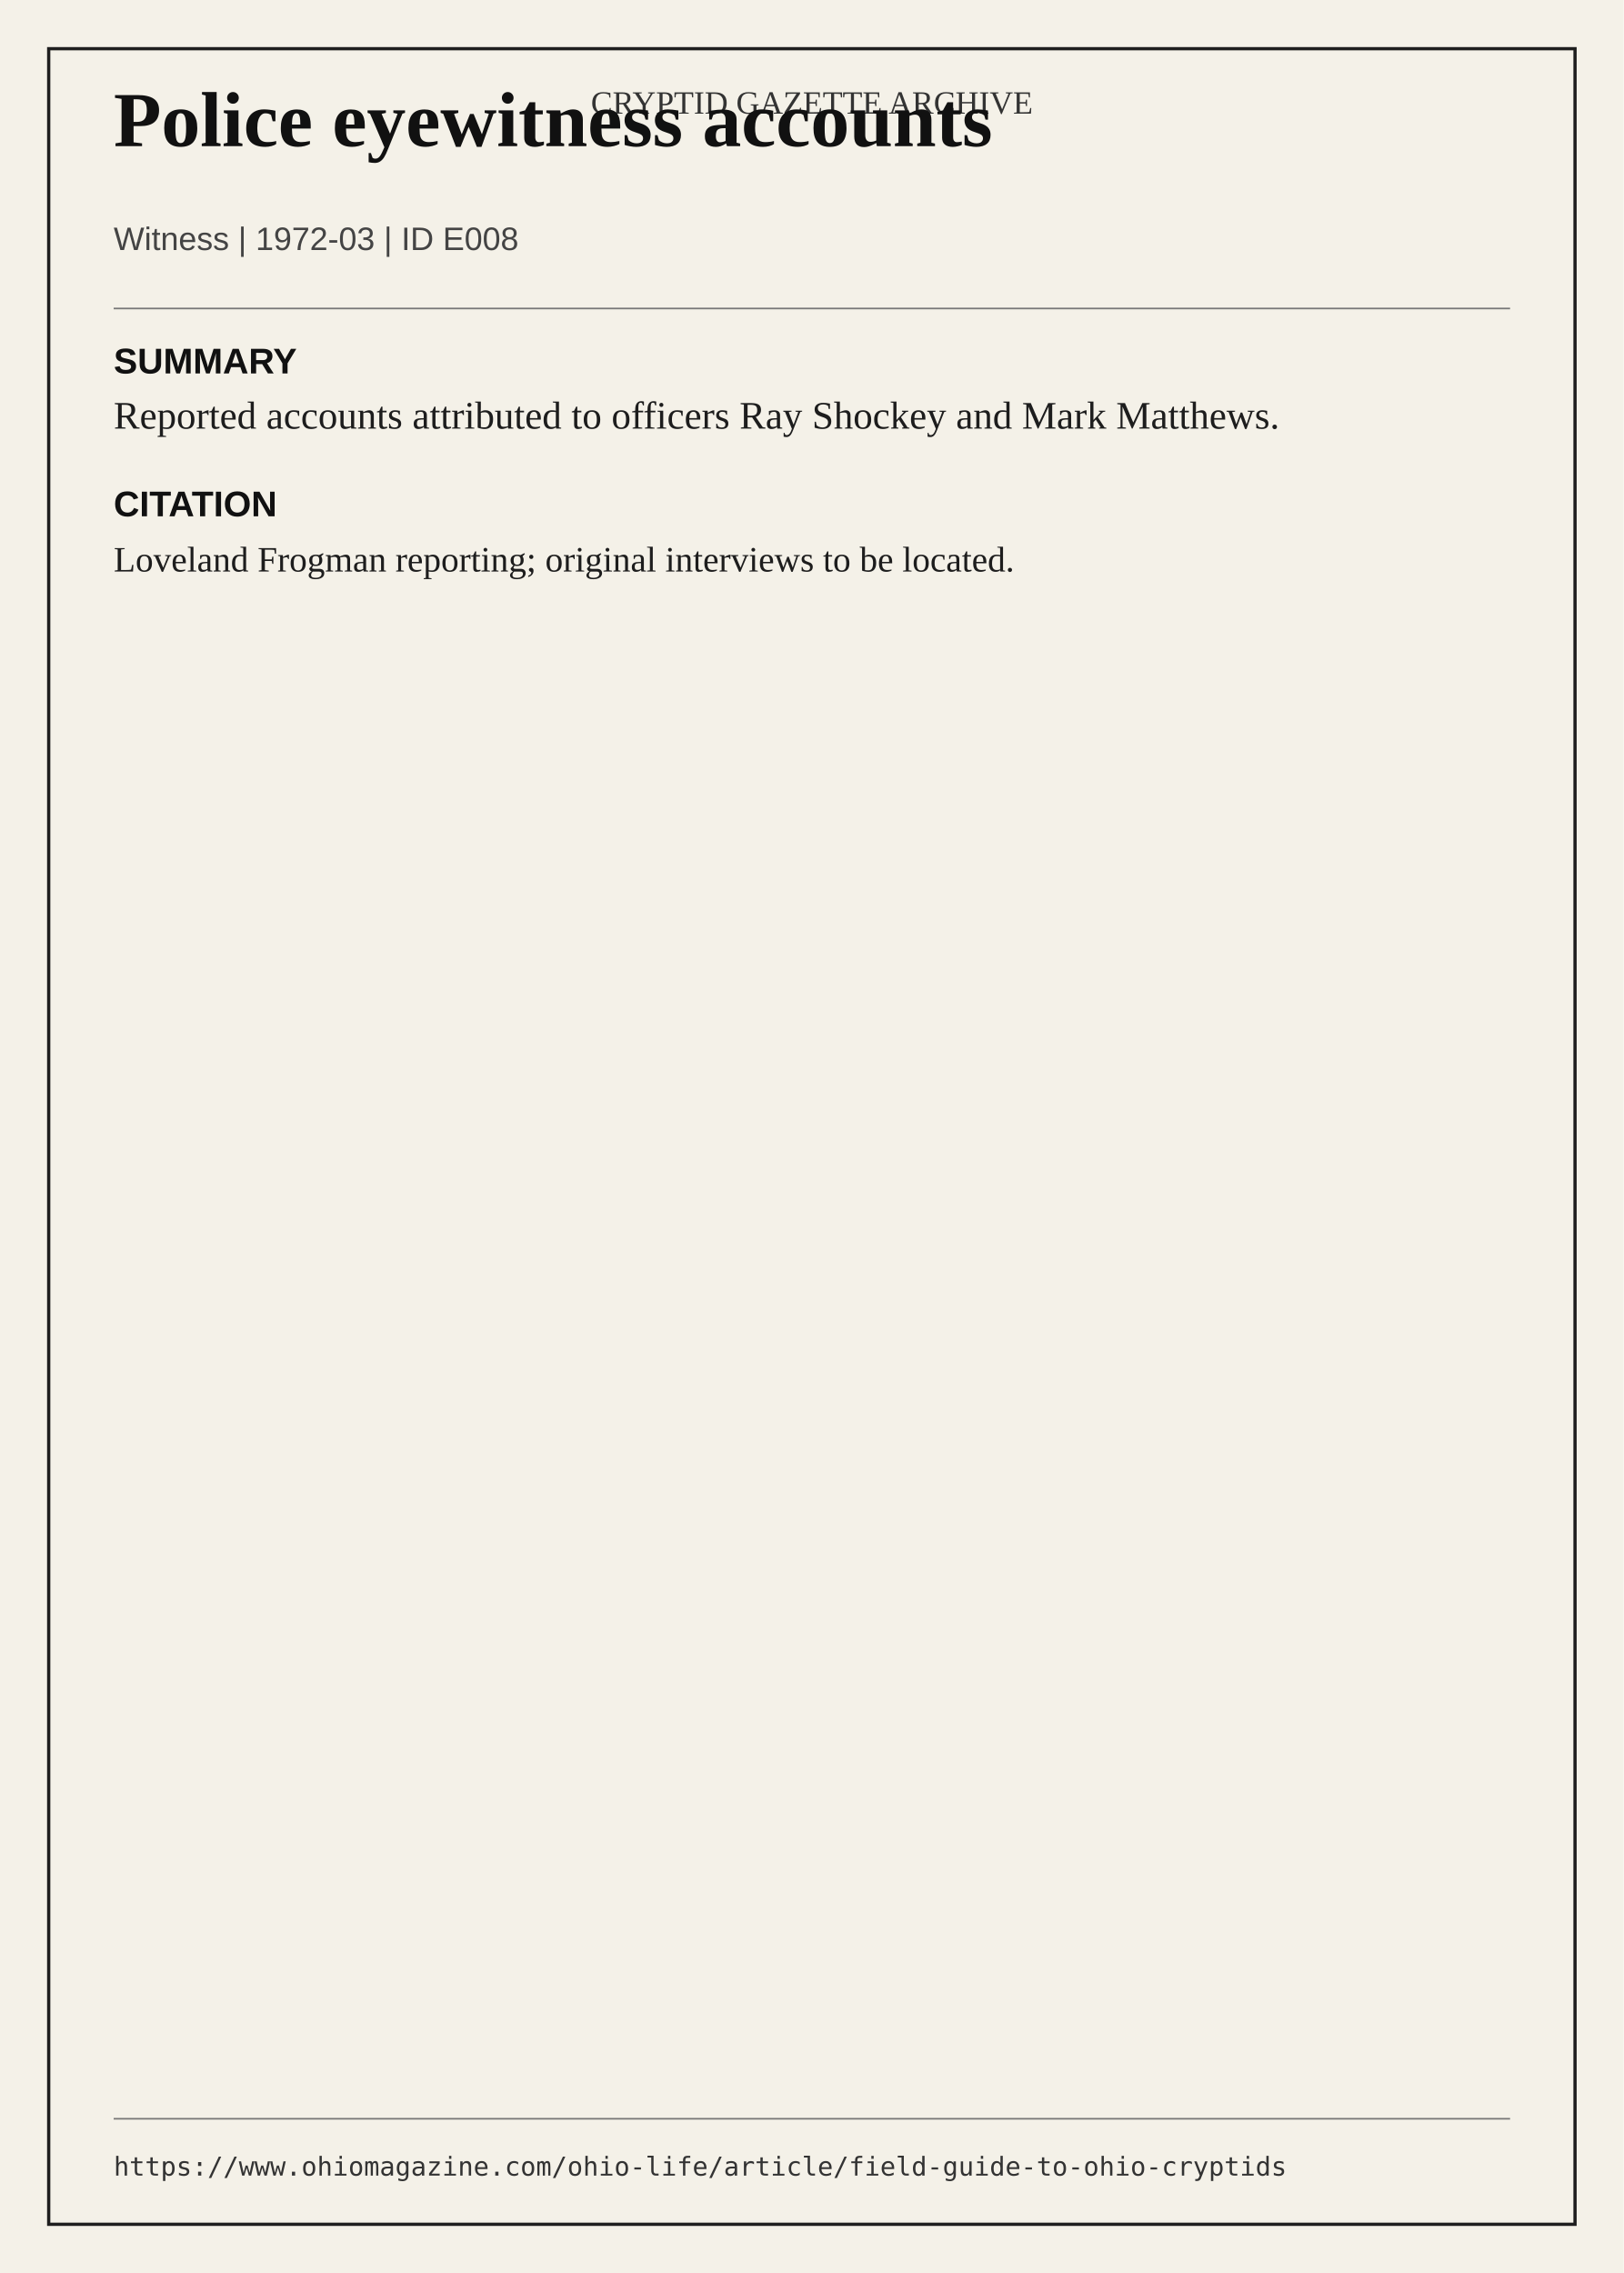
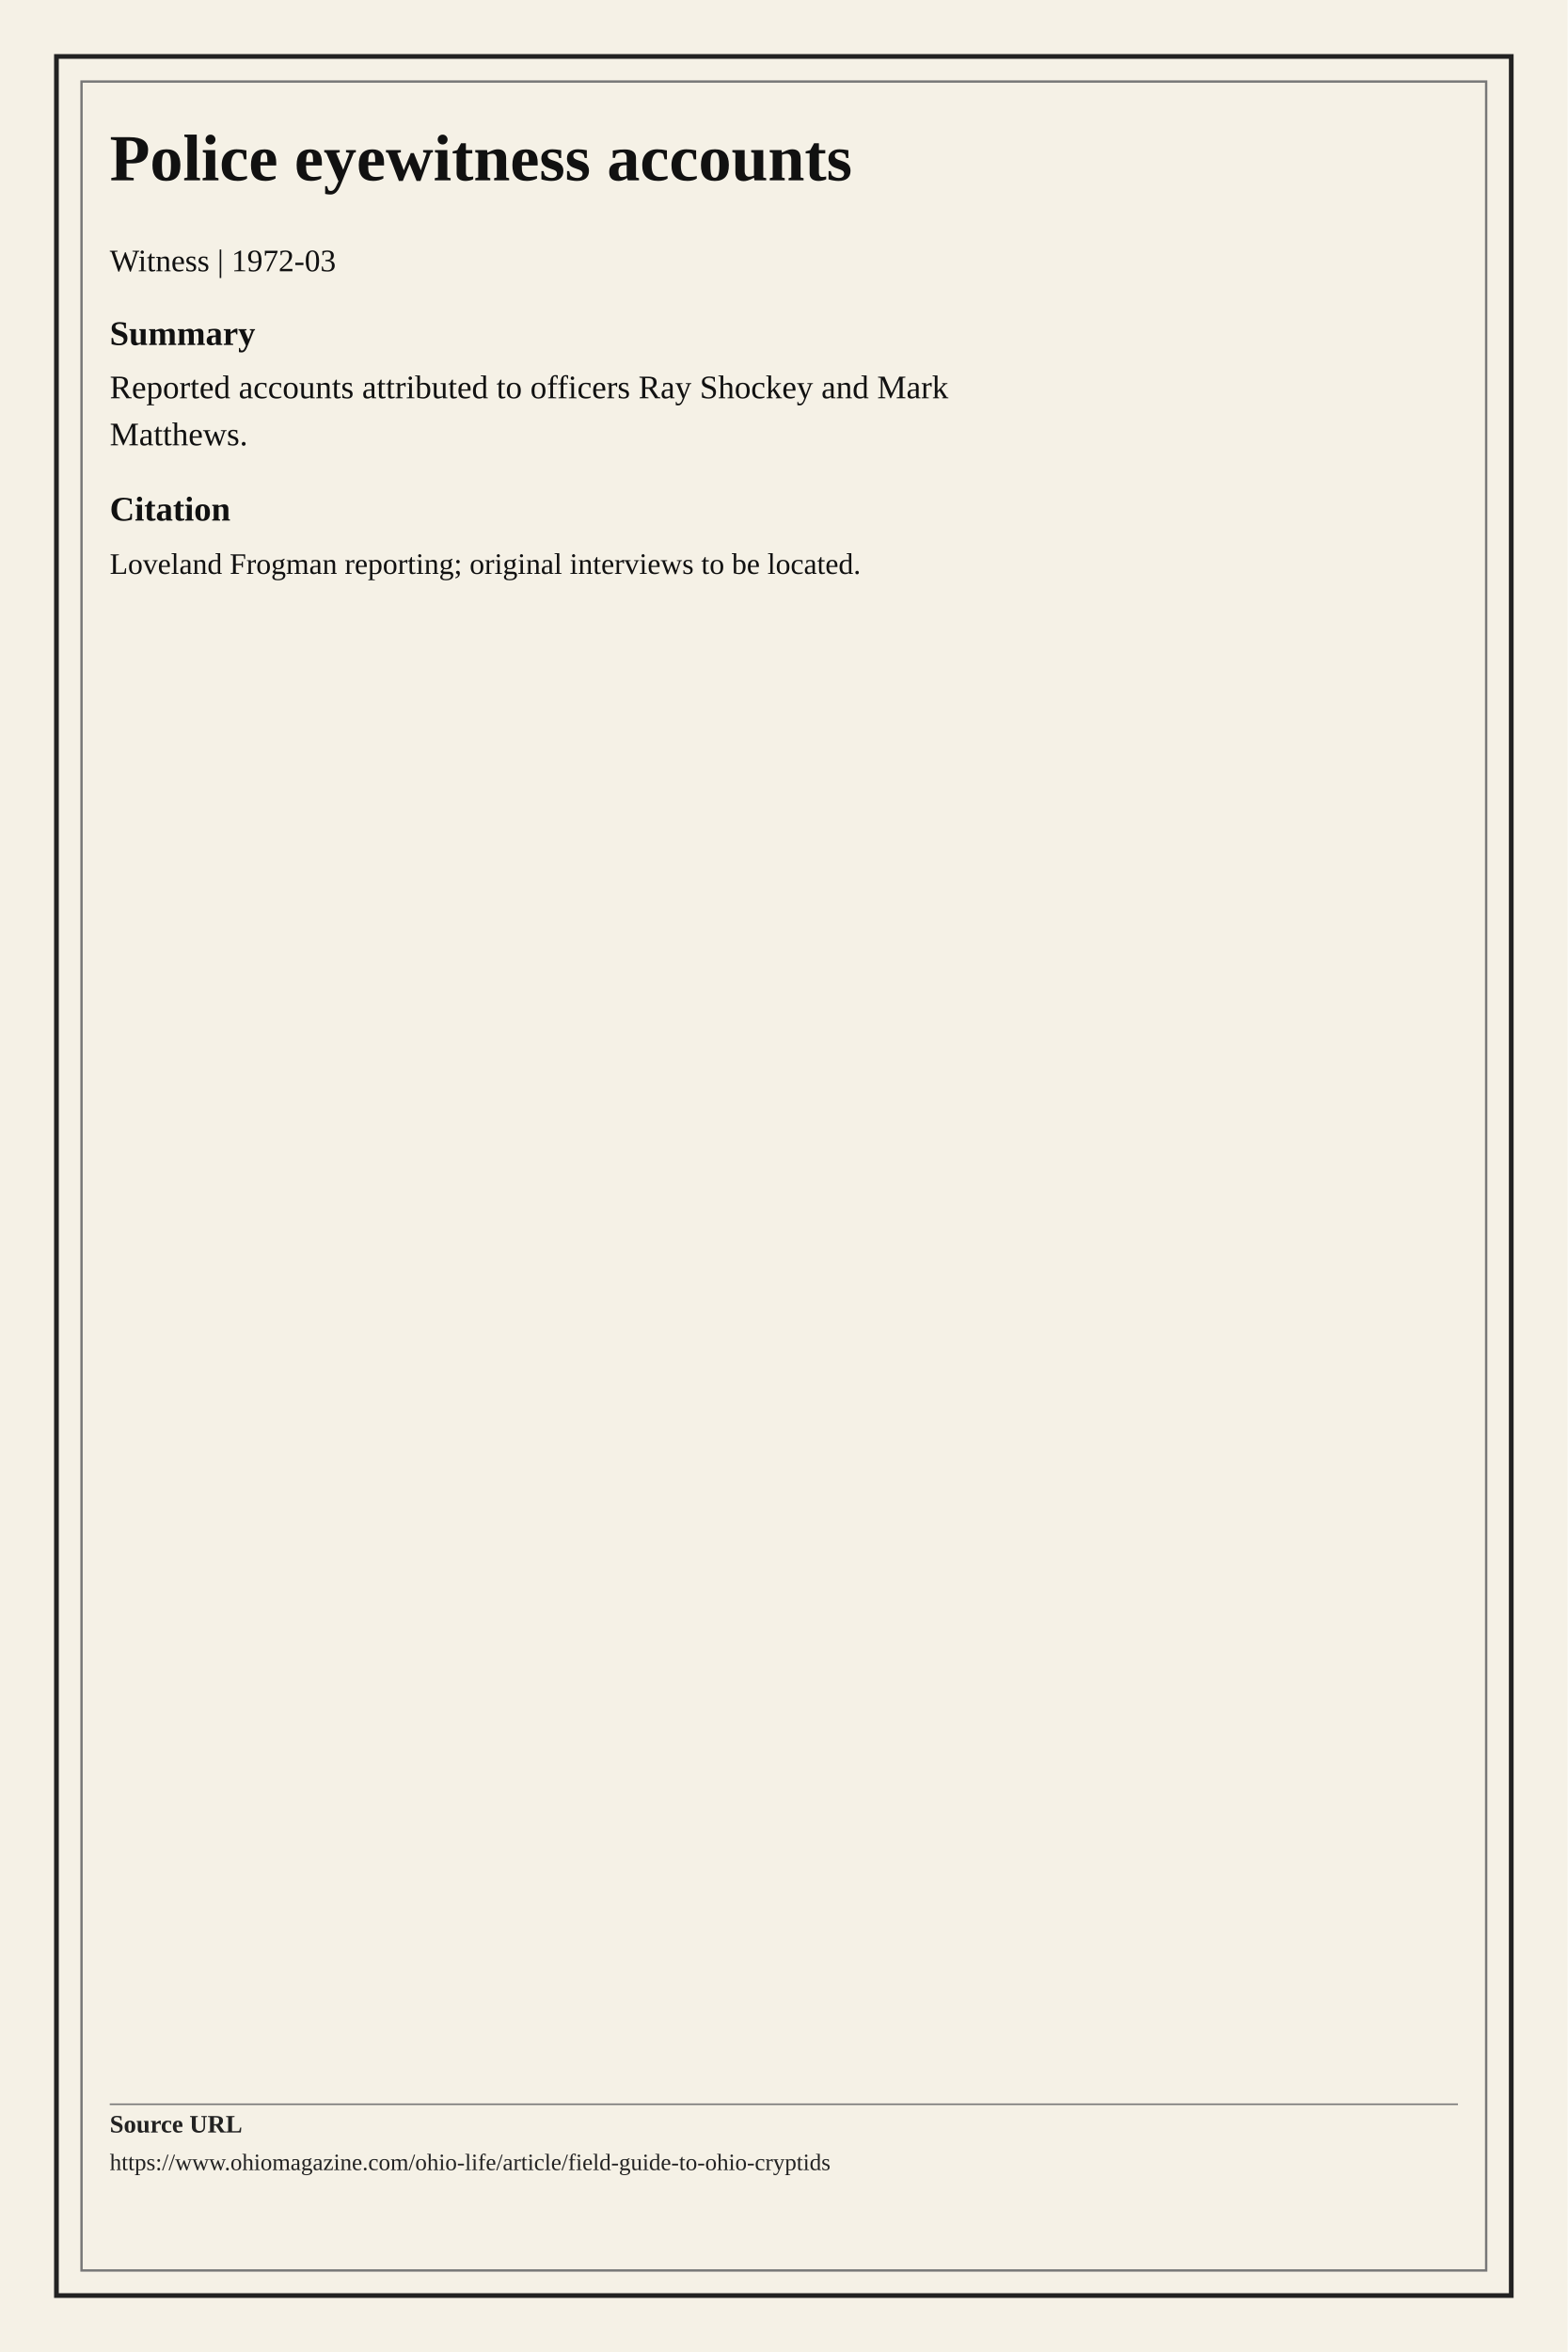
- <svg xmlns="http://www.w3.org/2000/svg" width="1000" height="1400" viewBox="0 0 1000 1400">
-   <rect width="100%" height="100%" fill="#f4f1e8" />
-   <rect x="30" y="30" width="940" height="1340" fill="none" stroke="#1e1e1e" stroke-width="2" />
-   <text x="500" y="70" text-anchor="middle" font-family="Georgia,Times New Roman,serif" font-size="20" fill="#333">CRYPTID GAZETTE ARCHIVE</text>
-   <text x="70" y="90" font-family="Georgia,Times New Roman,serif" font-size="48" font-weight="700" fill="#111">Police eyewitness accounts</text>
-   <text x="70" y="154" font-family="Arial,sans-serif" font-size="20" fill="#444">Witness | 1972-03 | ID E008</text>
-   <line x1="70" y1="190" x2="930" y2="190" stroke="#777" stroke-width="1" />
-   <text x="70" y="230" font-family="Arial,sans-serif" font-size="22" font-weight="700" fill="#111">SUMMARY</text>
-   <text x="70" y="264" font-family="Georgia,Times New Roman,serif" font-size="24" fill="#1d1d1d">Reported accounts attributed to officers Ray Shockey and Mark Matthews.</text>
-   <text x="70" y="318" font-family="Arial,sans-serif" font-size="22" font-weight="700" fill="#111">CITATION</text>
-   <text x="70" y="352" font-family="Georgia,Times New Roman,serif" font-size="22" fill="#1d1d1d">Loveland Frogman reporting; original interviews to be located.</text>
-   <line x1="70" y1="1305" x2="930" y2="1305" stroke="#777" stroke-width="1" />
-   <text x="70" y="1340" font-family="Consolas,Monaco,monospace" font-size="16" fill="#333">https://www.ohiomagazine.com/ohio-life/article/field-guide-to-ohio-cryptids</text>
+ <svg xmlns="http://www.w3.org/2000/svg" width="1000" height="1500" viewBox="0 0 1000 1500">
+   <rect x="0" y="0" width="1000" height="1500" fill="#f5f1e6" />
+   <rect x="36" y="36" width="928" height="1428" fill="none" stroke="#222" stroke-width="3" />
+   <rect x="52" y="52" width="896" height="1396" fill="none" stroke="#777" stroke-width="1.5" />
+   <text x="70" y="115" font-family="Georgia, Times New Roman, serif" font-size="42" font-weight="700" fill="#111">Police eyewitness accounts</text>
+   <text x="70" y="173" font-family="Georgia, Times New Roman, serif" font-size="20" font-weight="400" fill="#111">Witness | 1972-03</text>
+   <text x="70" y="220" font-family="Georgia, Times New Roman, serif" font-size="22" font-weight="700" fill="#111">Summary</text>
+   <text x="70" y="254" font-family="Georgia, Times New Roman, serif" font-size="21" font-weight="400" fill="#111">Reported accounts attributed to officers Ray Shockey and Mark</text>
+   <text x="70" y="284" font-family="Georgia, Times New Roman, serif" font-size="21" font-weight="400" fill="#111">Matthews.</text>
+   <text x="70" y="332" font-family="Georgia, Times New Roman, serif" font-size="22" font-weight="700" fill="#111">Citation</text>
+   <text x="70" y="366" font-family="Georgia, Times New Roman, serif" font-size="19" font-weight="400" fill="#111">Loveland Frogman reporting; original interviews to be located.</text>
+   <line x1="70" y1="1342" x2="930" y2="1342" stroke="#777" stroke-width="1" />
+   <text x="70" y="1360" font-family="Georgia, Times New Roman, serif" font-size="16" font-weight="700" fill="#222">Source URL</text>
+   <text x="70" y="1384" font-family="Georgia, Times New Roman, serif" font-size="15" font-weight="400" fill="#222">https://www.ohiomagazine.com/ohio-life/article/field-guide-to-ohio-cryptids</text>
</svg>
